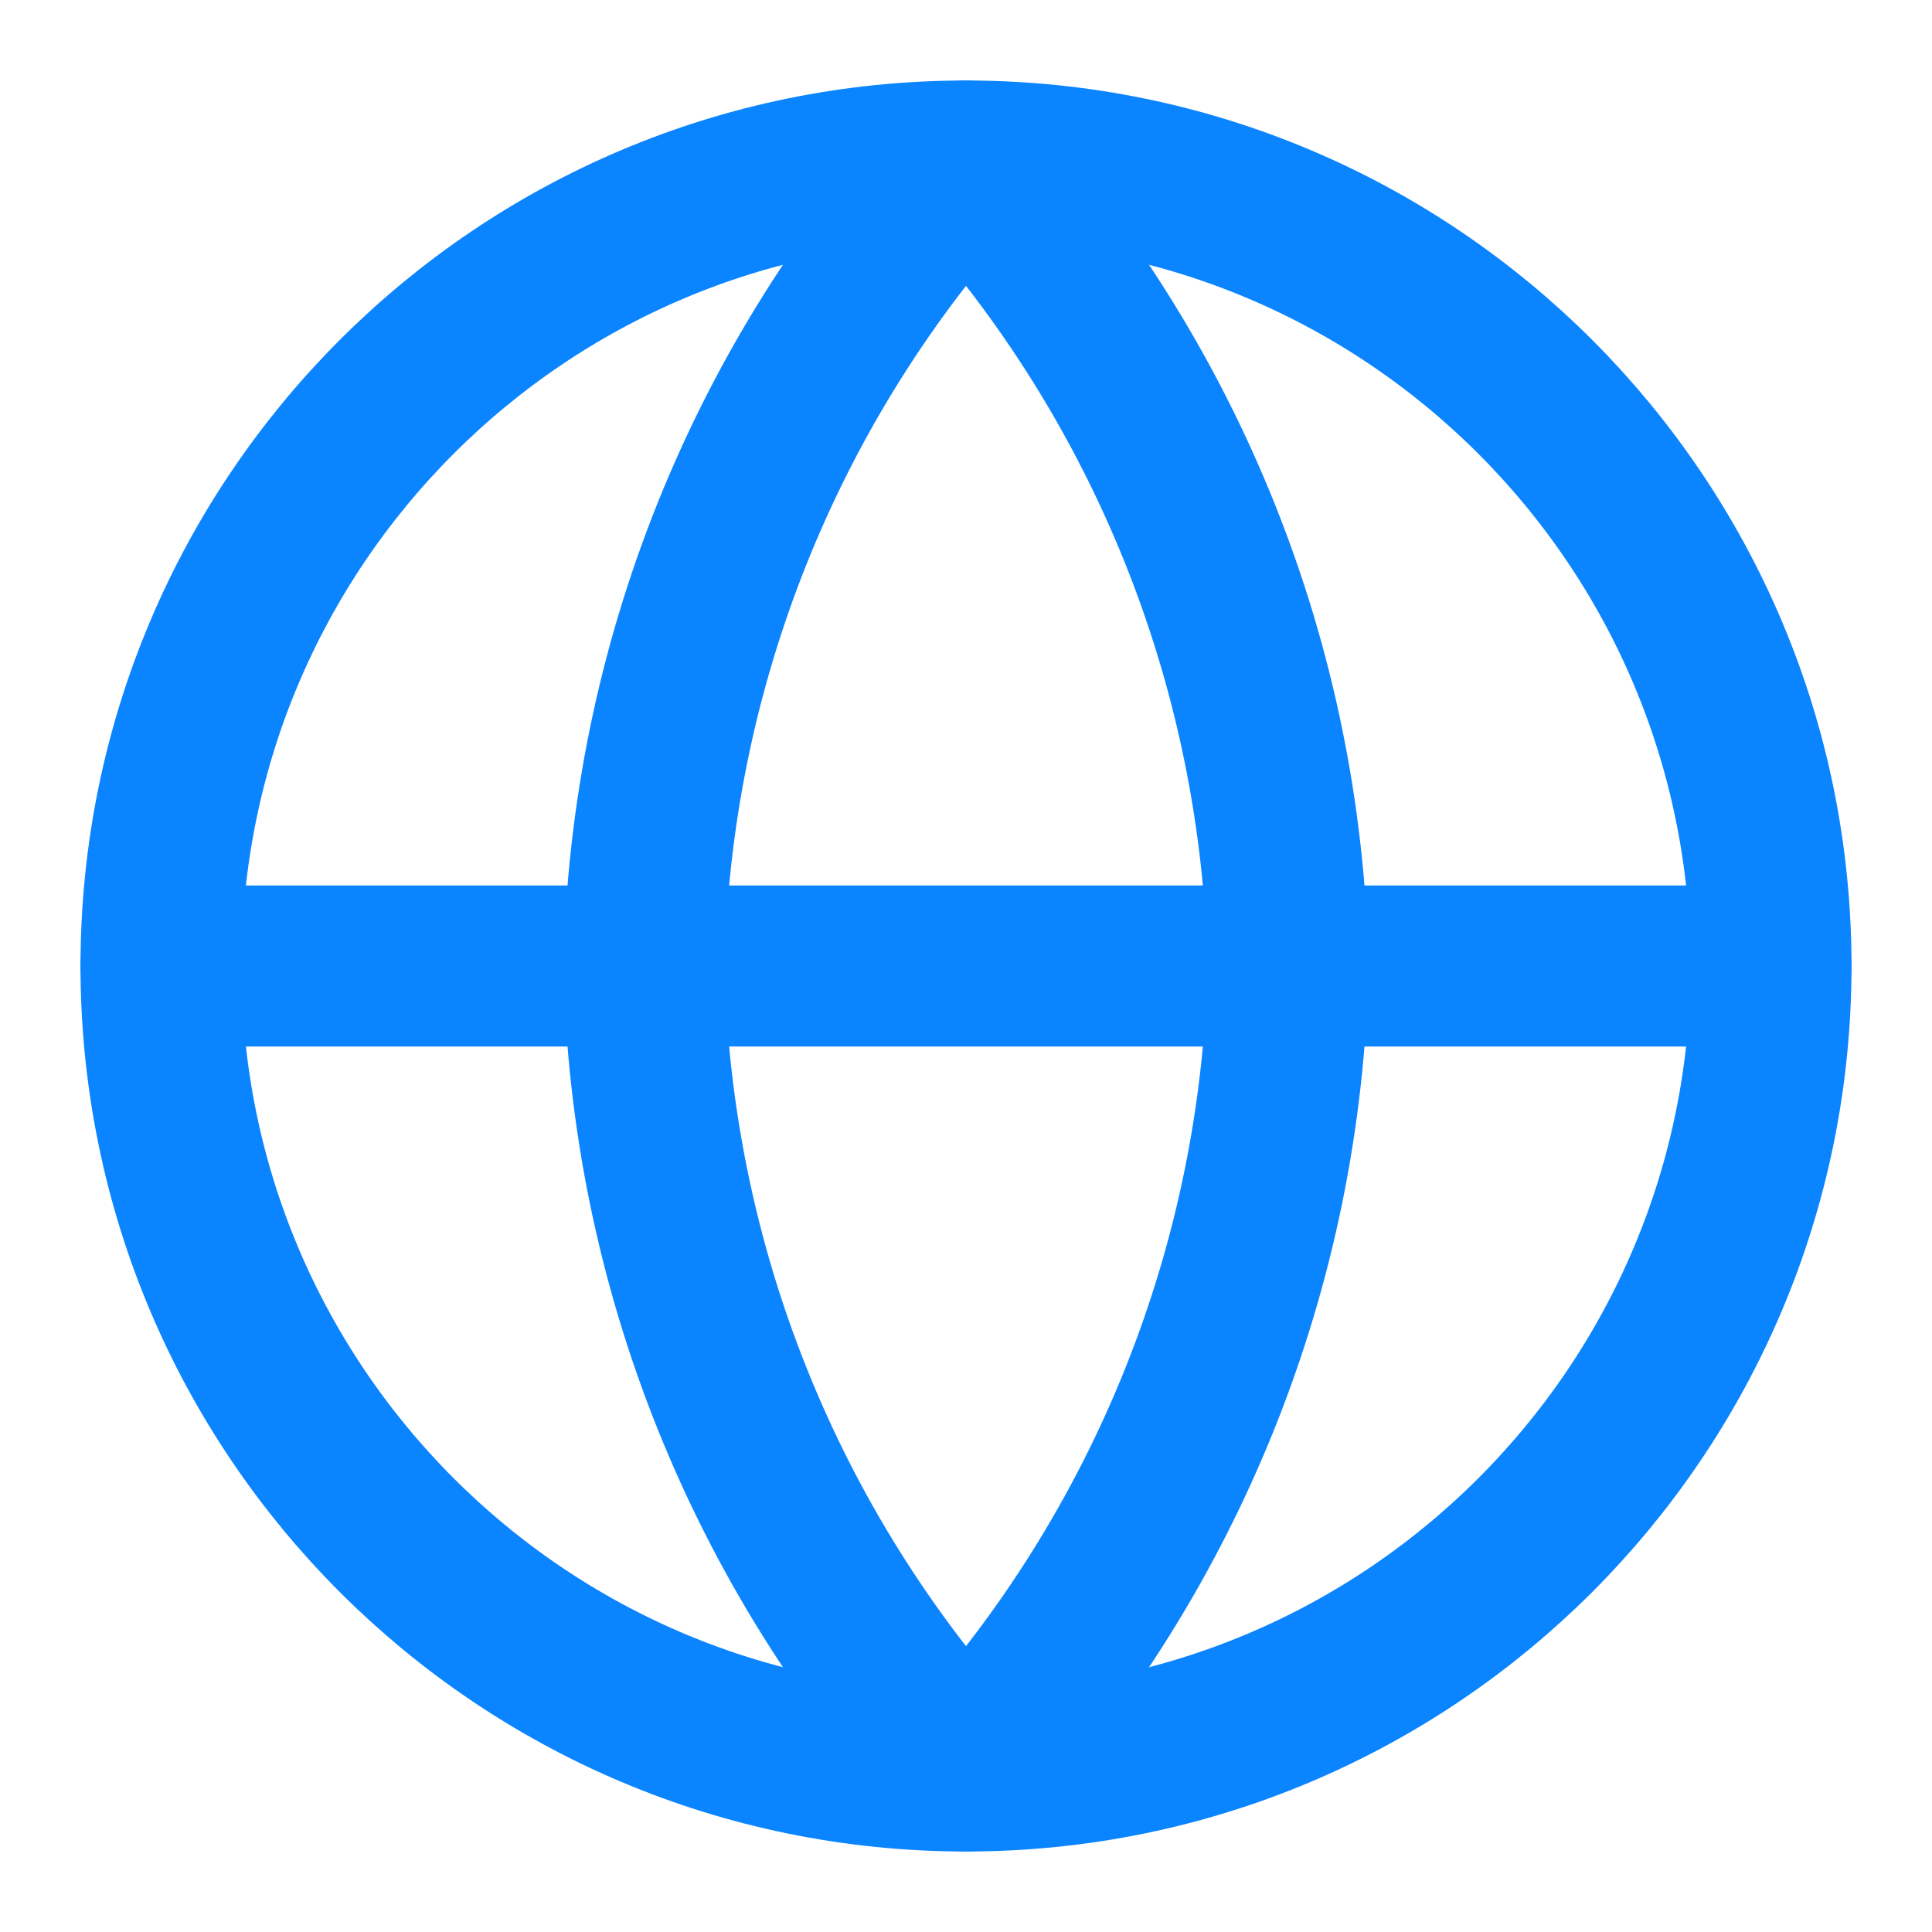
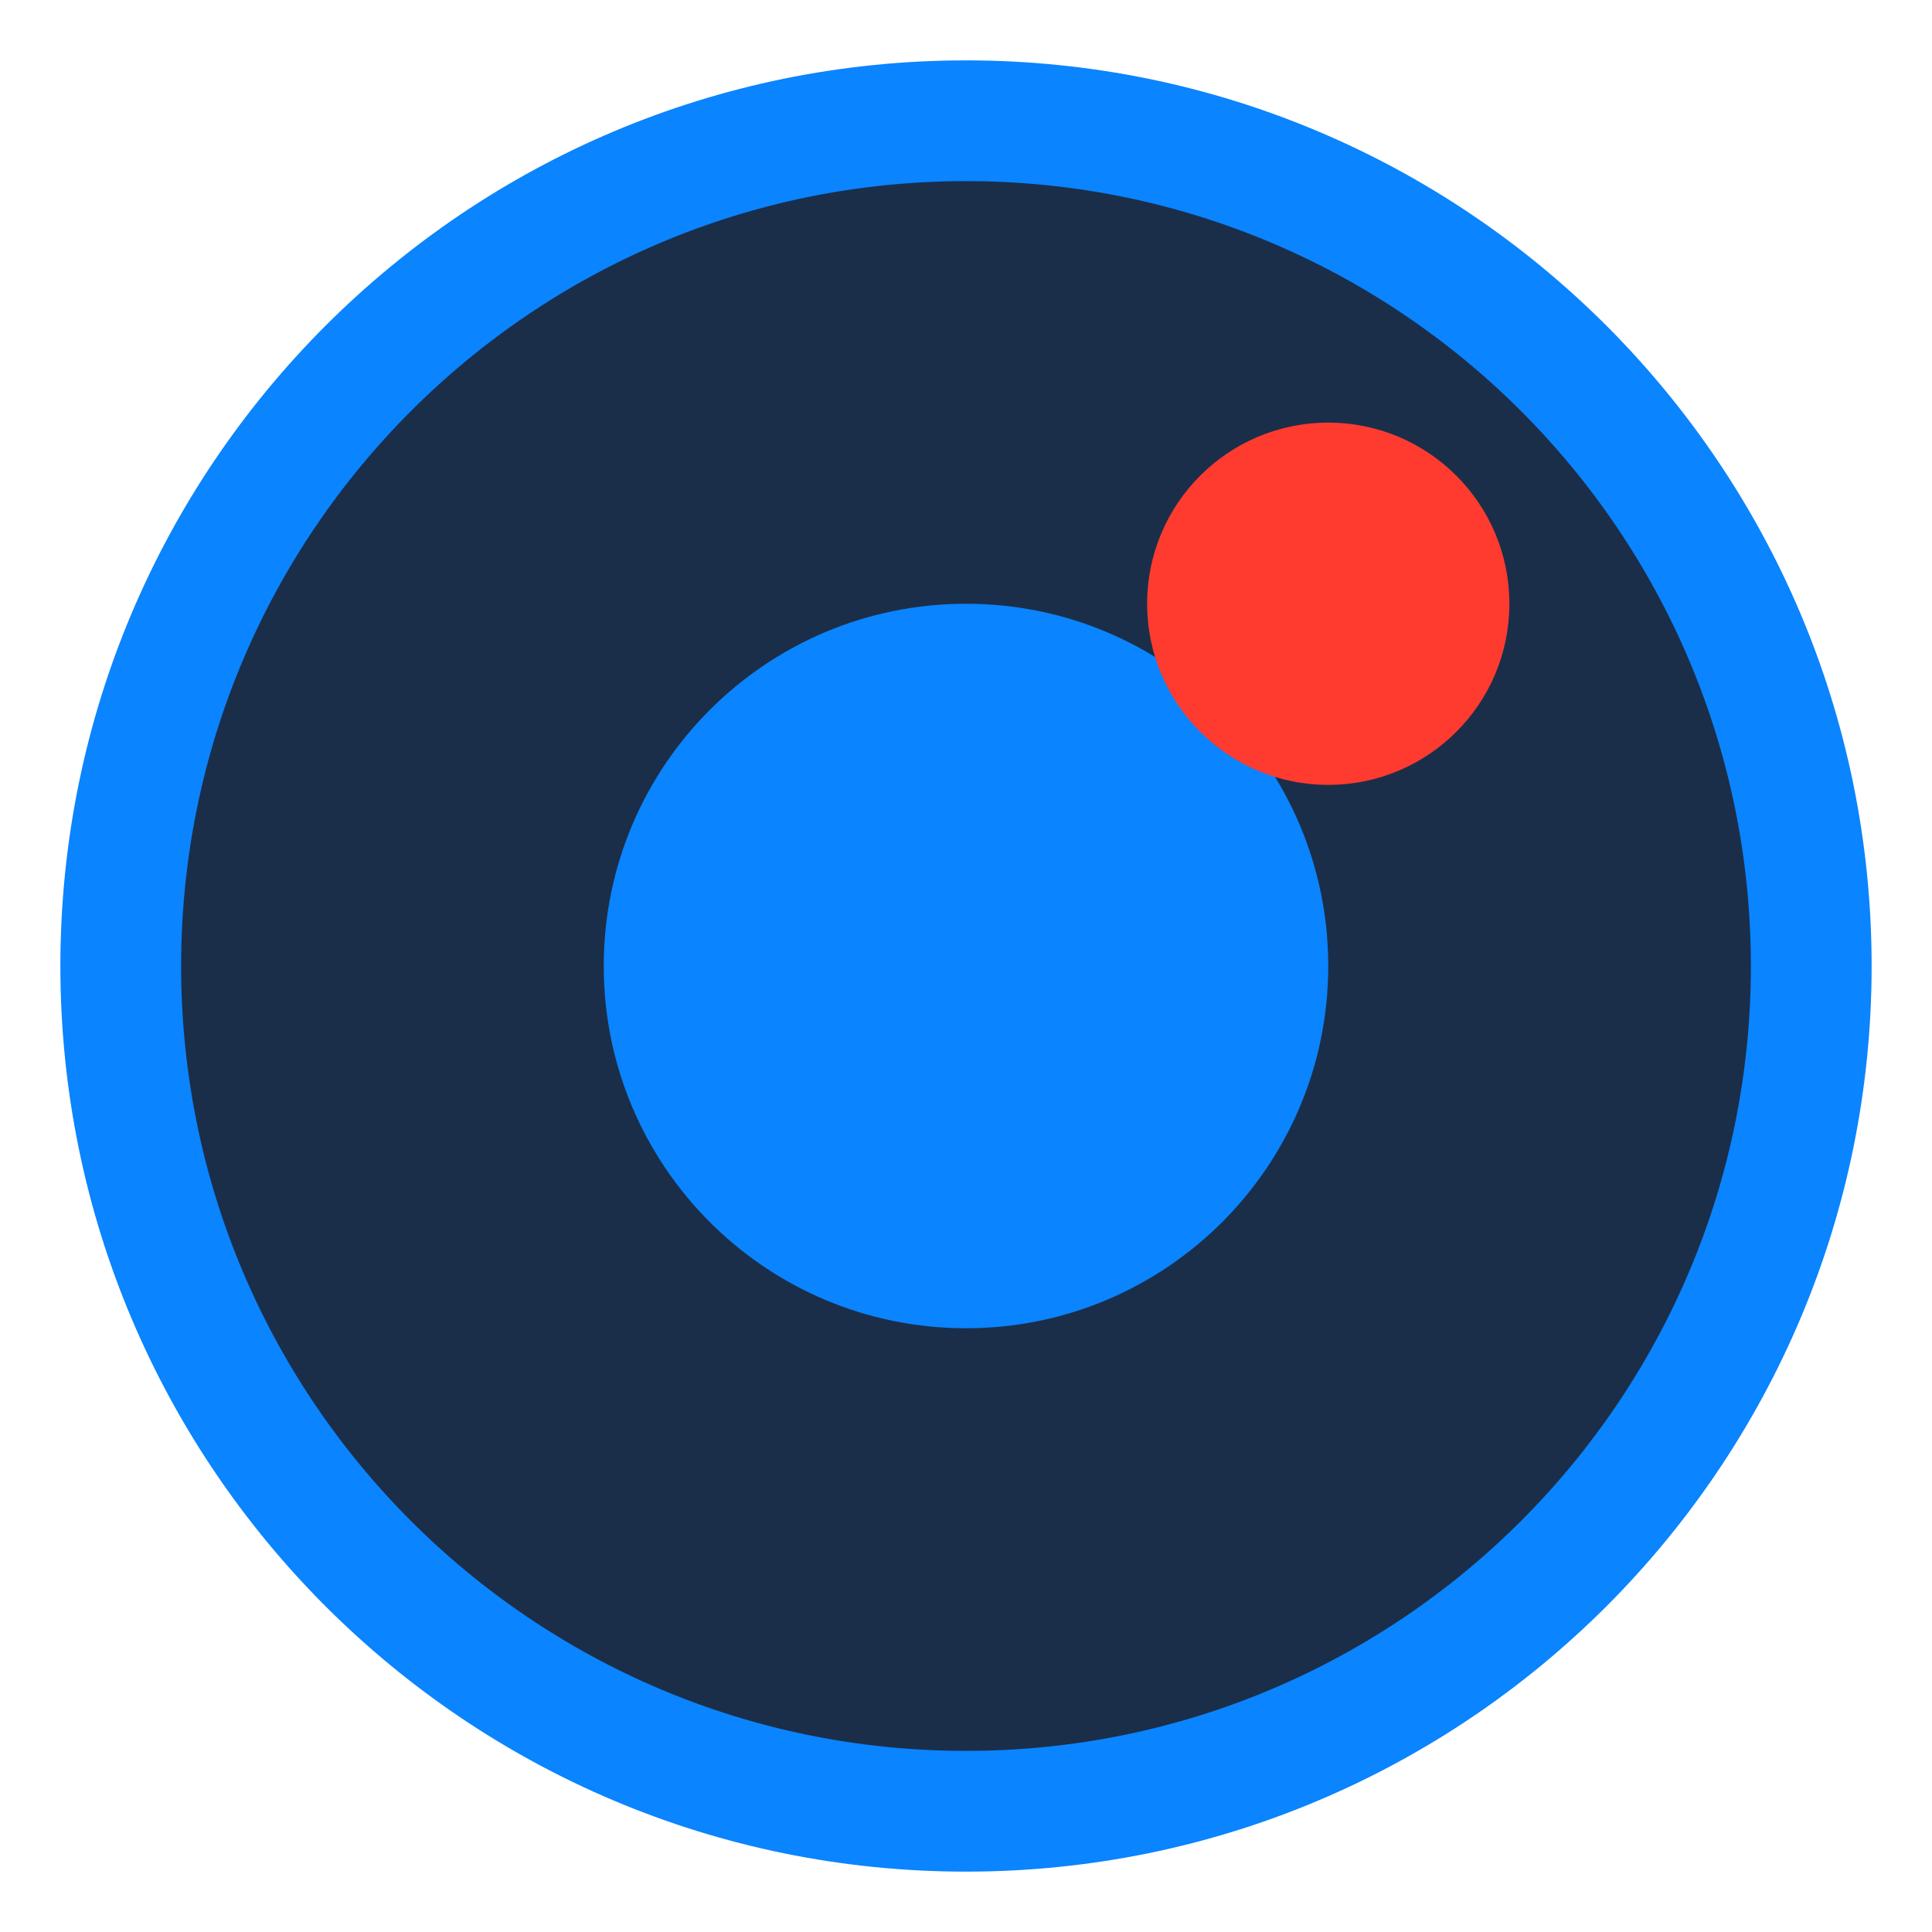
- <svg xmlns="http://www.w3.org/2000/svg" width="24" height="24" viewBox="0 0 24 24" fill="none" stroke="#0a84ff" stroke-width="2" stroke-linecap="round" stroke-linejoin="round">
-   <circle cx="12" cy="12" r="10" />
-   <line x1="2" y1="12" x2="22" y2="12" />
-   <path d="M12 2a15.3 15.3 0 0 1 4 10 15.3 15.3 0 0 1-4 10 15.3 15.3 0 0 1-4-10 15.3 15.3 0 0 1 4-10z" />
+ <svg xmlns="http://www.w3.org/2000/svg" width="32px" height="32px" viewBox="0 0 32 32" version="1.1">
+   <circle cx="16" cy="16" r="14" fill="#1a2e4a" stroke="#0a84ff" stroke-width="2" />
+   <circle cx="16" cy="16" r="6" fill="#0a84ff" />
+   <circle cx="22" cy="10" r="3" fill="#ff3b30" />
</svg>
